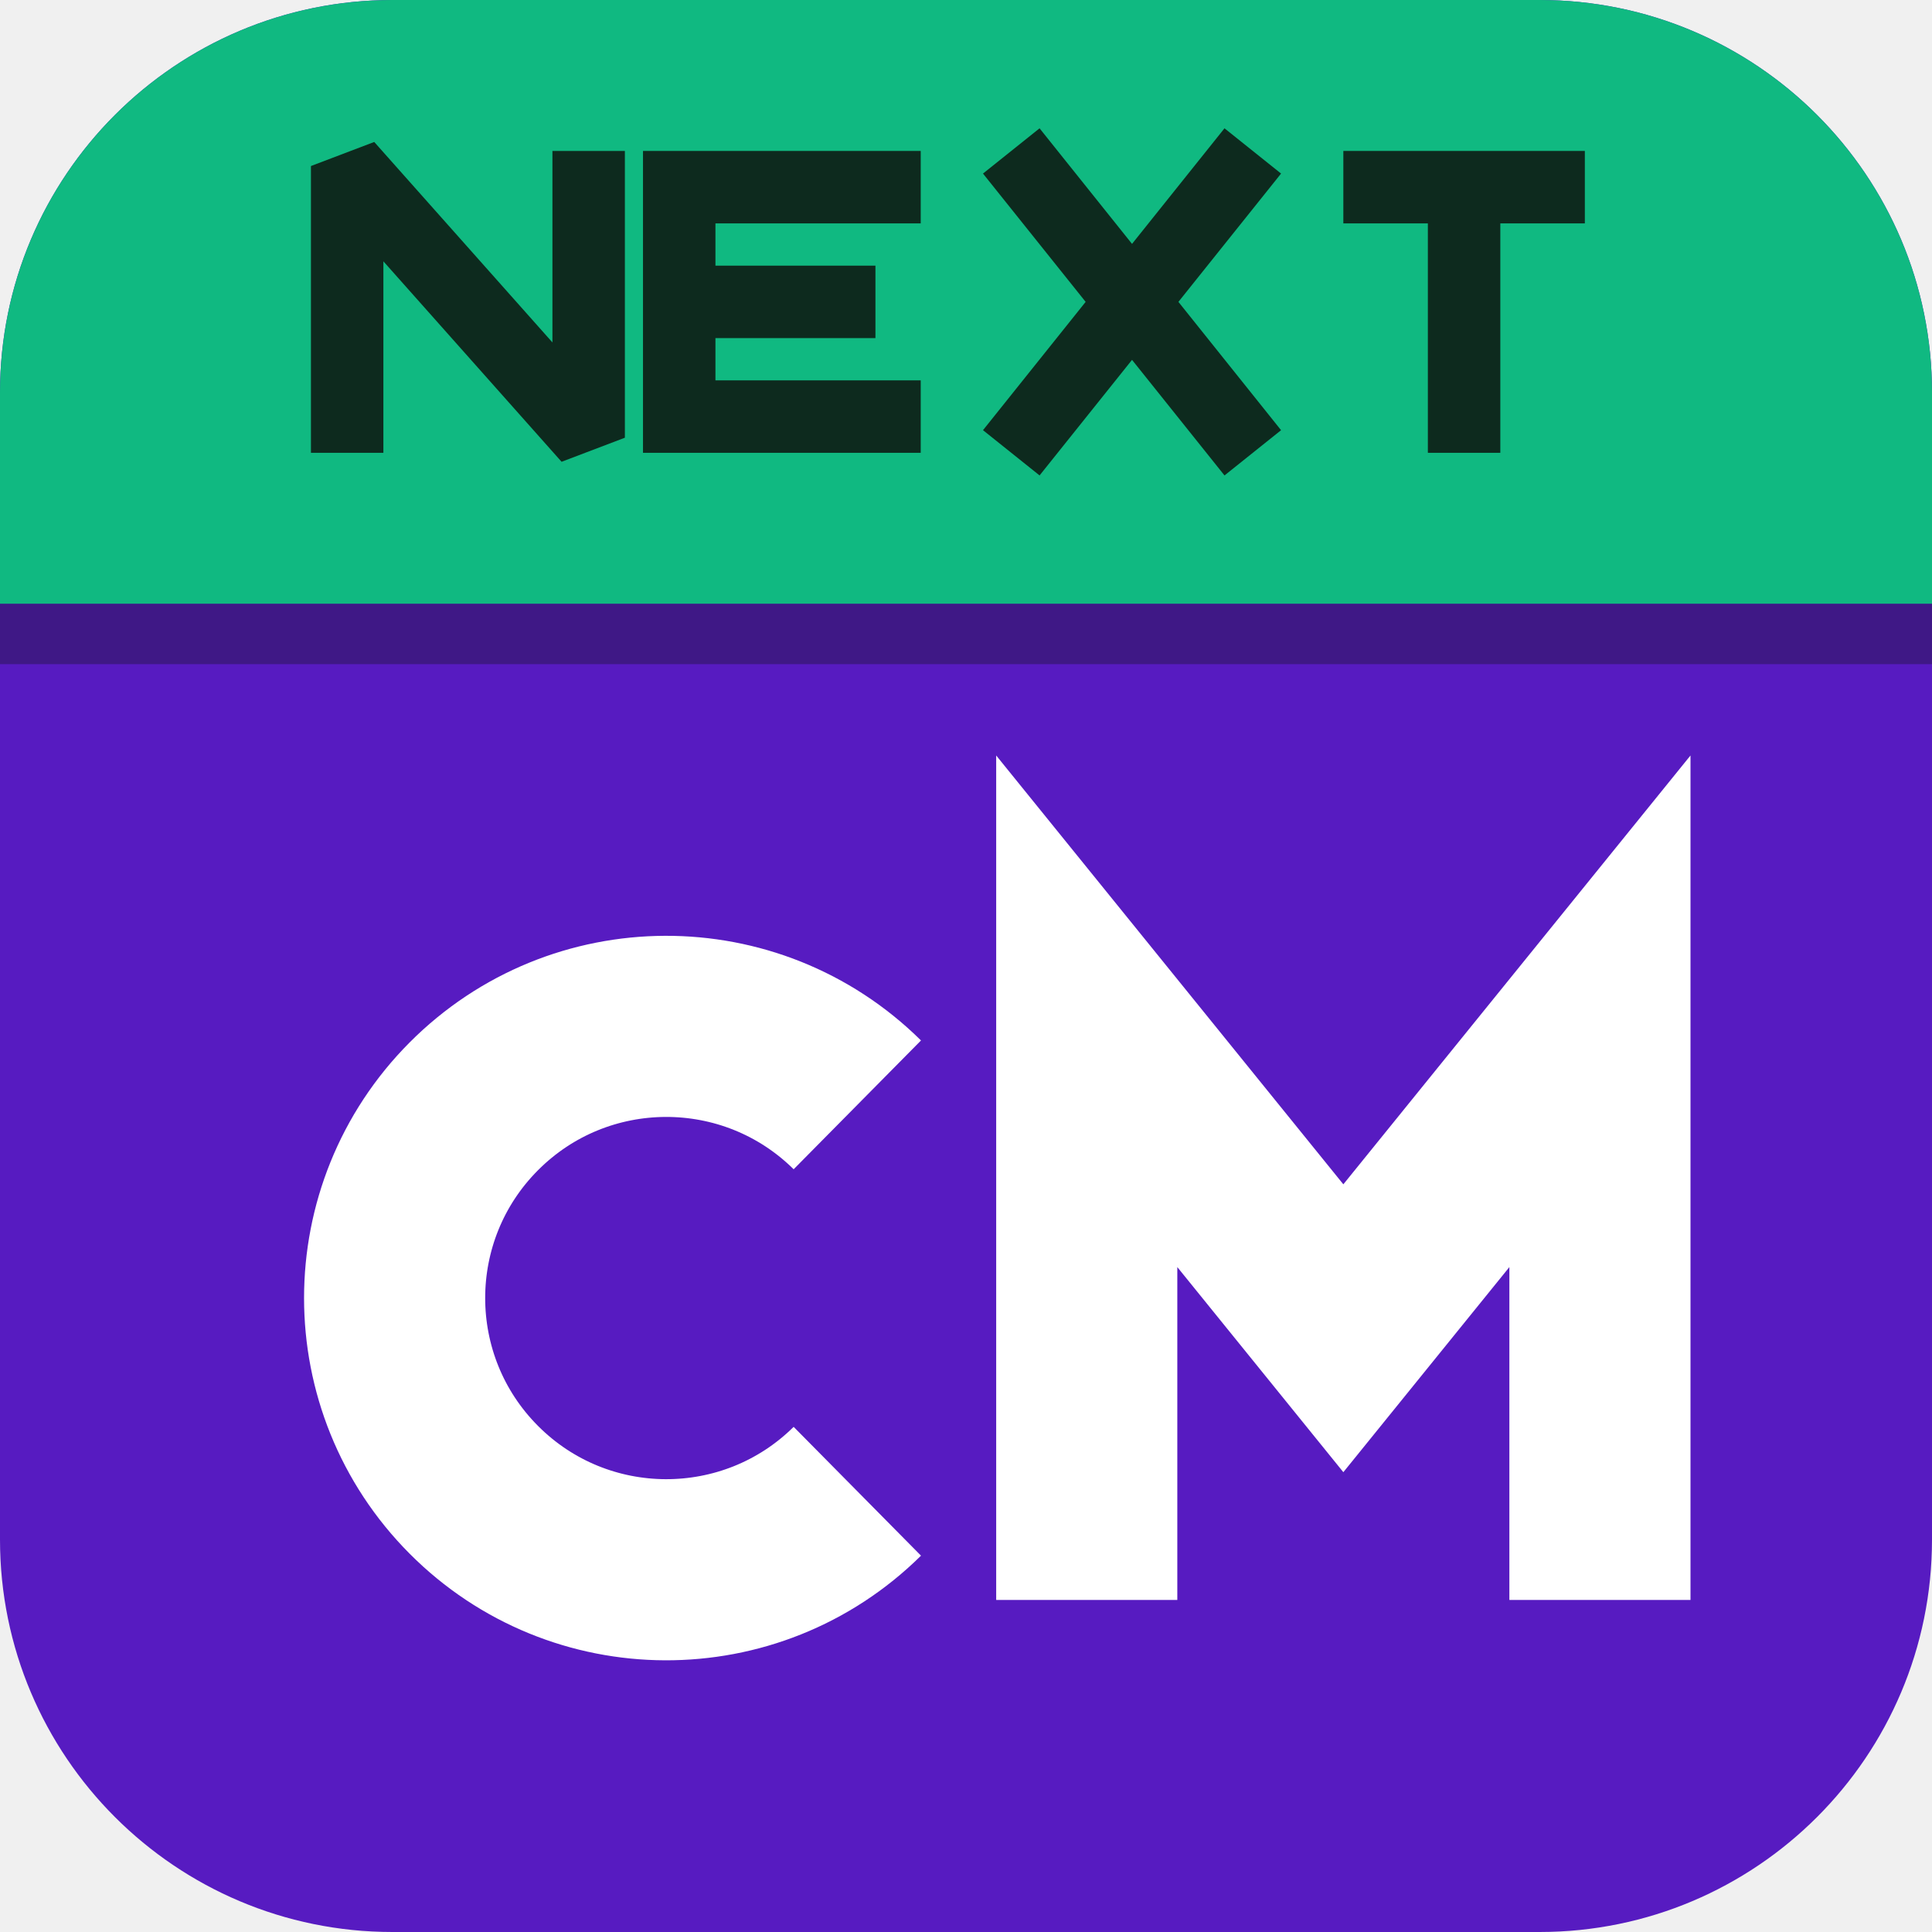
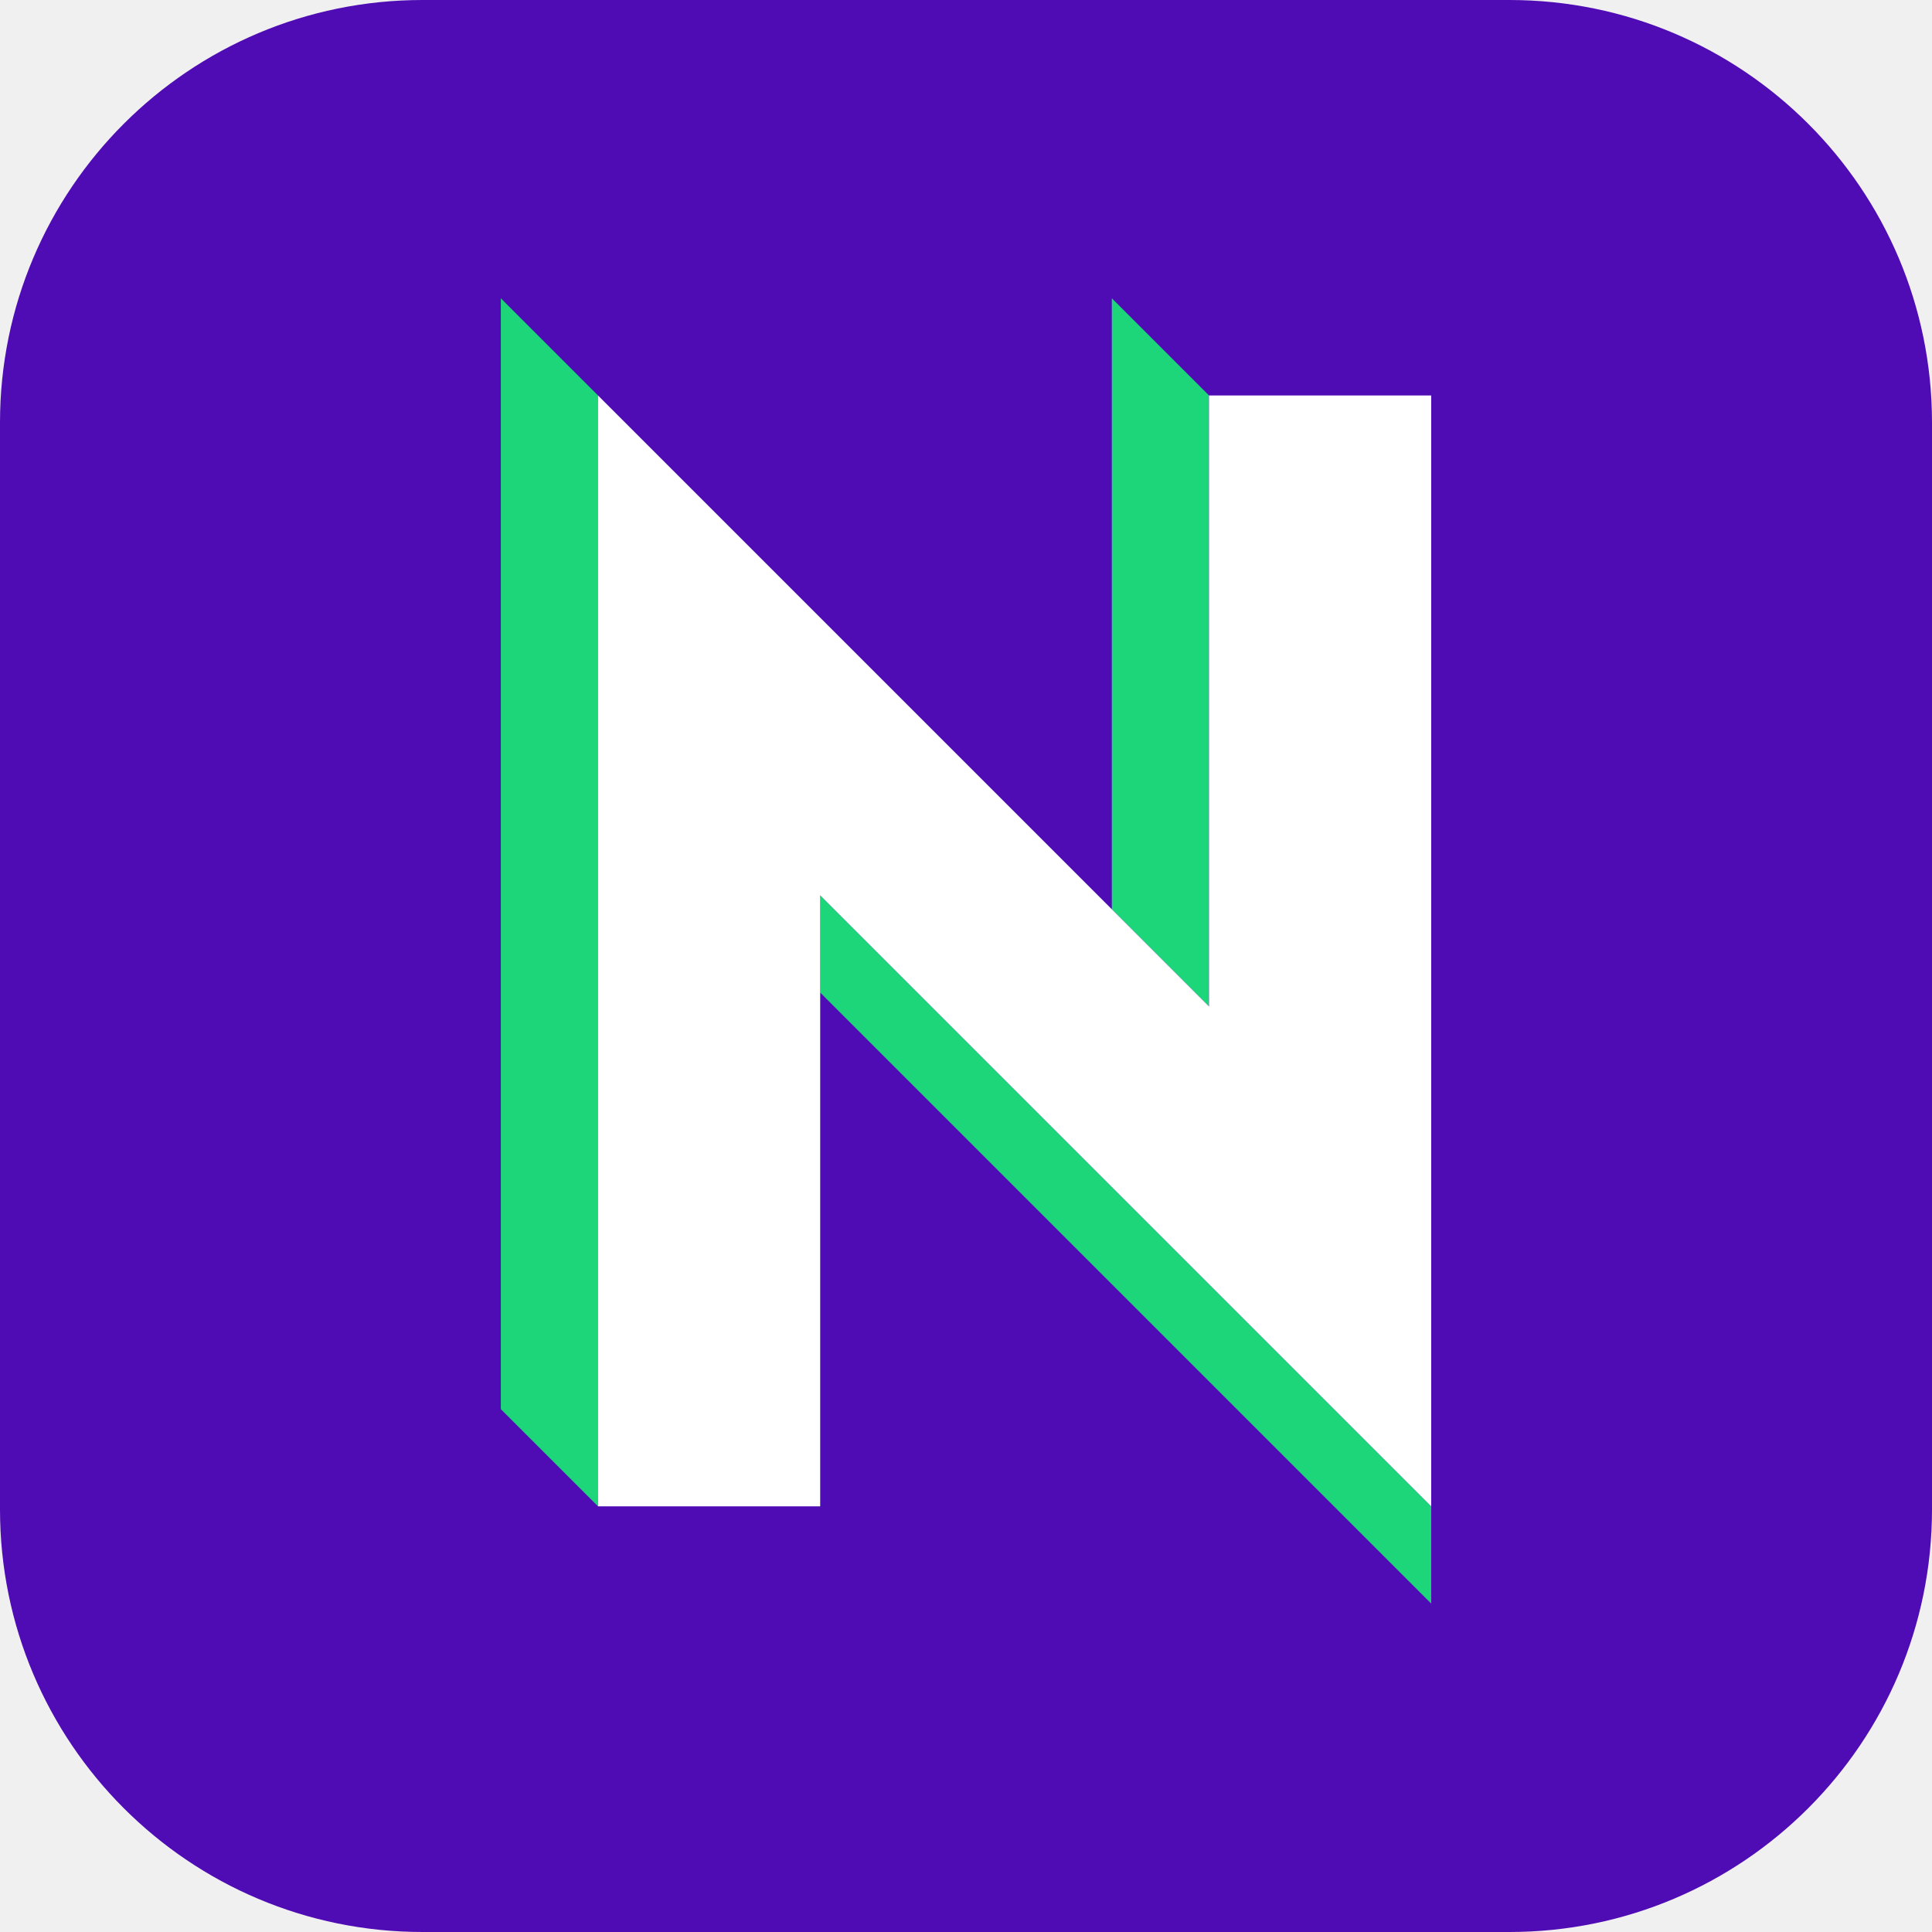
- <svg xmlns="http://www.w3.org/2000/svg" viewBox="0 0 64 64" width="64" height="64">
-   <clipPath id="c">
-     <rect width="64" height="64" rx="13" />
-   </clipPath>
-   <g clip-path="url(#c)">
-     <rect width="64" height="64" fill="#571bc1" />
-     <rect width="64" height="20" fill="#10b981" />
-     <rect y="20" width="64" height="2" fill="#121318" fill-opacity=".35" />
-   </g>
-   <g fill="none" stroke="#0d2a1e" stroke-width="2.4" stroke-linejoin="miter" stroke-miterlimit="1.5">
-     <polyline points="11.5,15 11.5,5.5 19.5,14.5 19.5,5" />
-     <polyline points="30.5,6.2 22.5,6.2 22.5,13.8 30.5,13.8" />
-     <line x1="22.5" y1="10" x2="29" y2="10" />
-     <line x1="33.5" y1="5" x2="41.5" y2="15" />
-     <line x1="41.5" y1="5" x2="33.5" y2="15" />
-     <line x1="44.5" y1="6.2" x2="52.5" y2="6.2" />
-     <line x1="48.5" y1="6.2" x2="48.5" y2="15" />
-   </g>
-   <g fill="none" stroke="#fff" stroke-width="6">
-     <path d="M28.4 36.6 A9 9 0 1 0 28.4 49.4" />
-     <polyline points="36,53 36,33.5 44.5,44 53,33.5 53,53" stroke-linejoin="miter" stroke-miterlimit="3" />
-   </g>
+ <svg xmlns="http://www.w3.org/2000/svg" viewBox="0 0 256 256">
+   <rect width="256" height="256" rx="56" fill="#4F0BB4" />
+   <polygon points="79.24,52.40 79.24,199.60 66.36,186.72 66.36,39.52" fill="#1DD679" />
+   <polygon points="160.20,52.40 160.20,133.36 147.32,120.48 147.32,39.52" fill="#1DD679" />
+   <polygon points="108.68,118.64 189.64,199.60 189.64,212.48 108.68,131.52" fill="#1DD679" />
+   <polygon points="79.24,52.40 160.20,133.36 160.20,52.40 189.64,52.40 189.64,199.60 108.68,118.64 108.68,199.60 79.24,199.60" fill="#FFFFFF" />
</svg>
